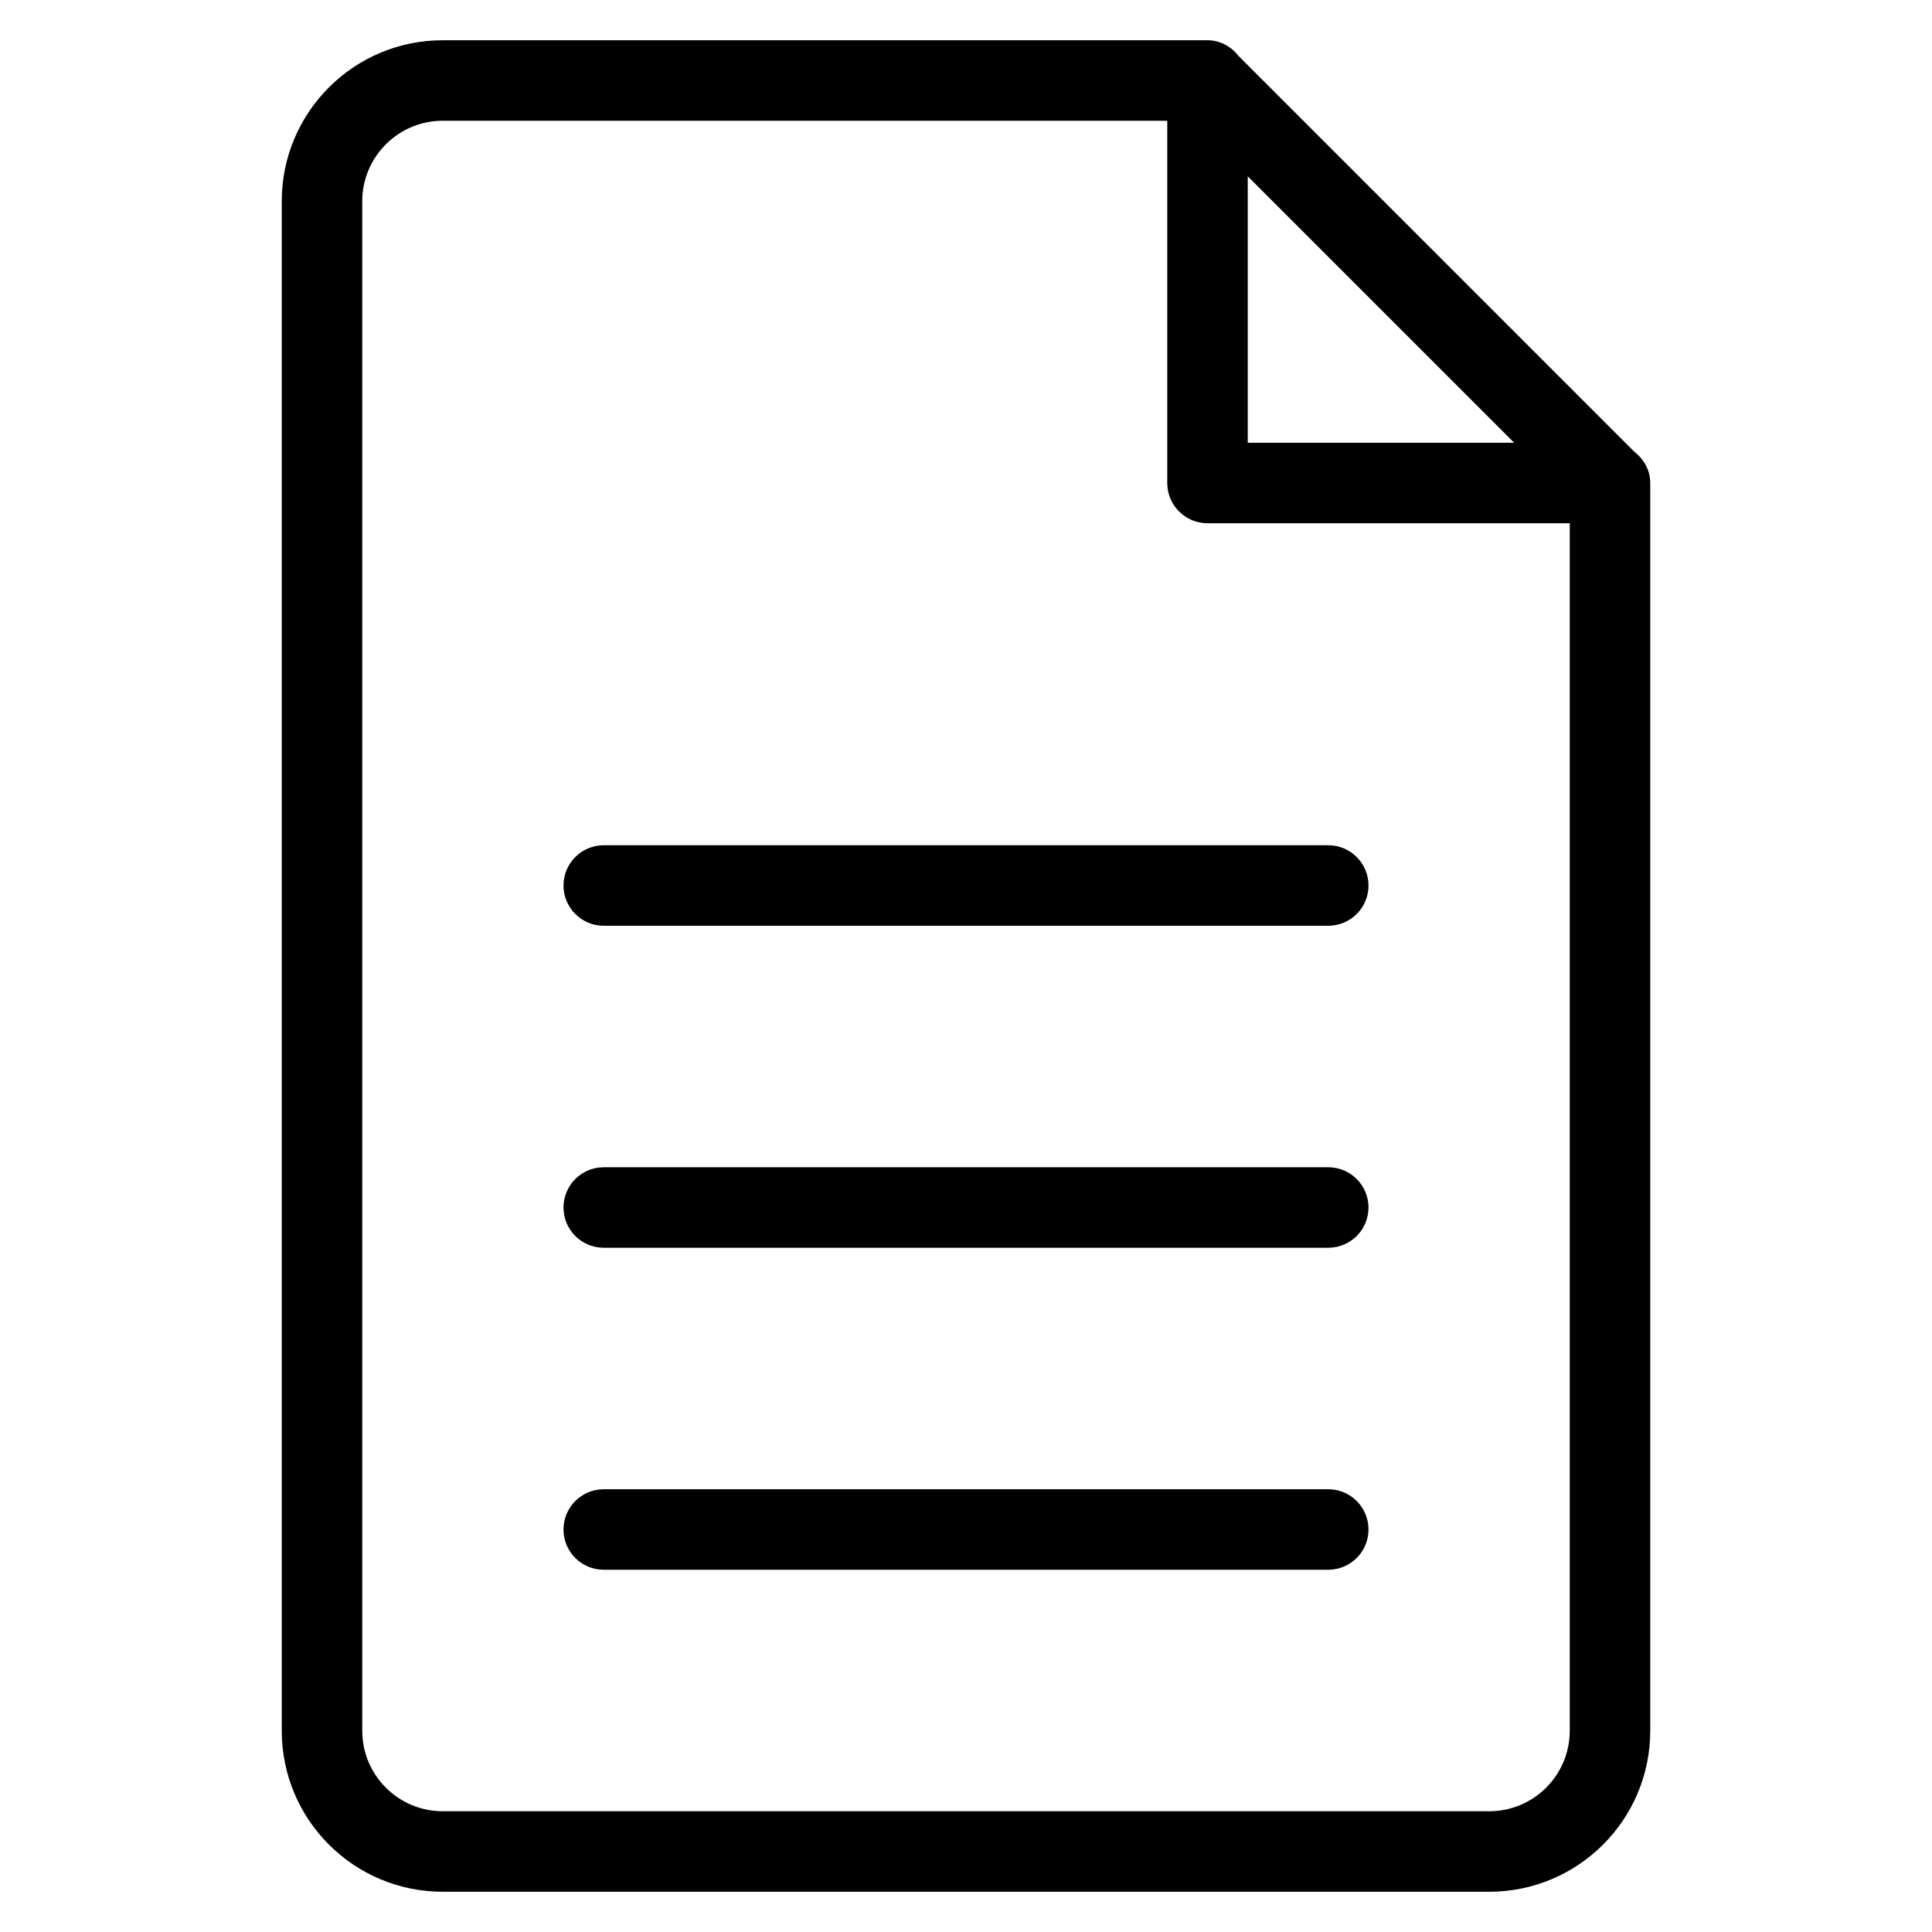
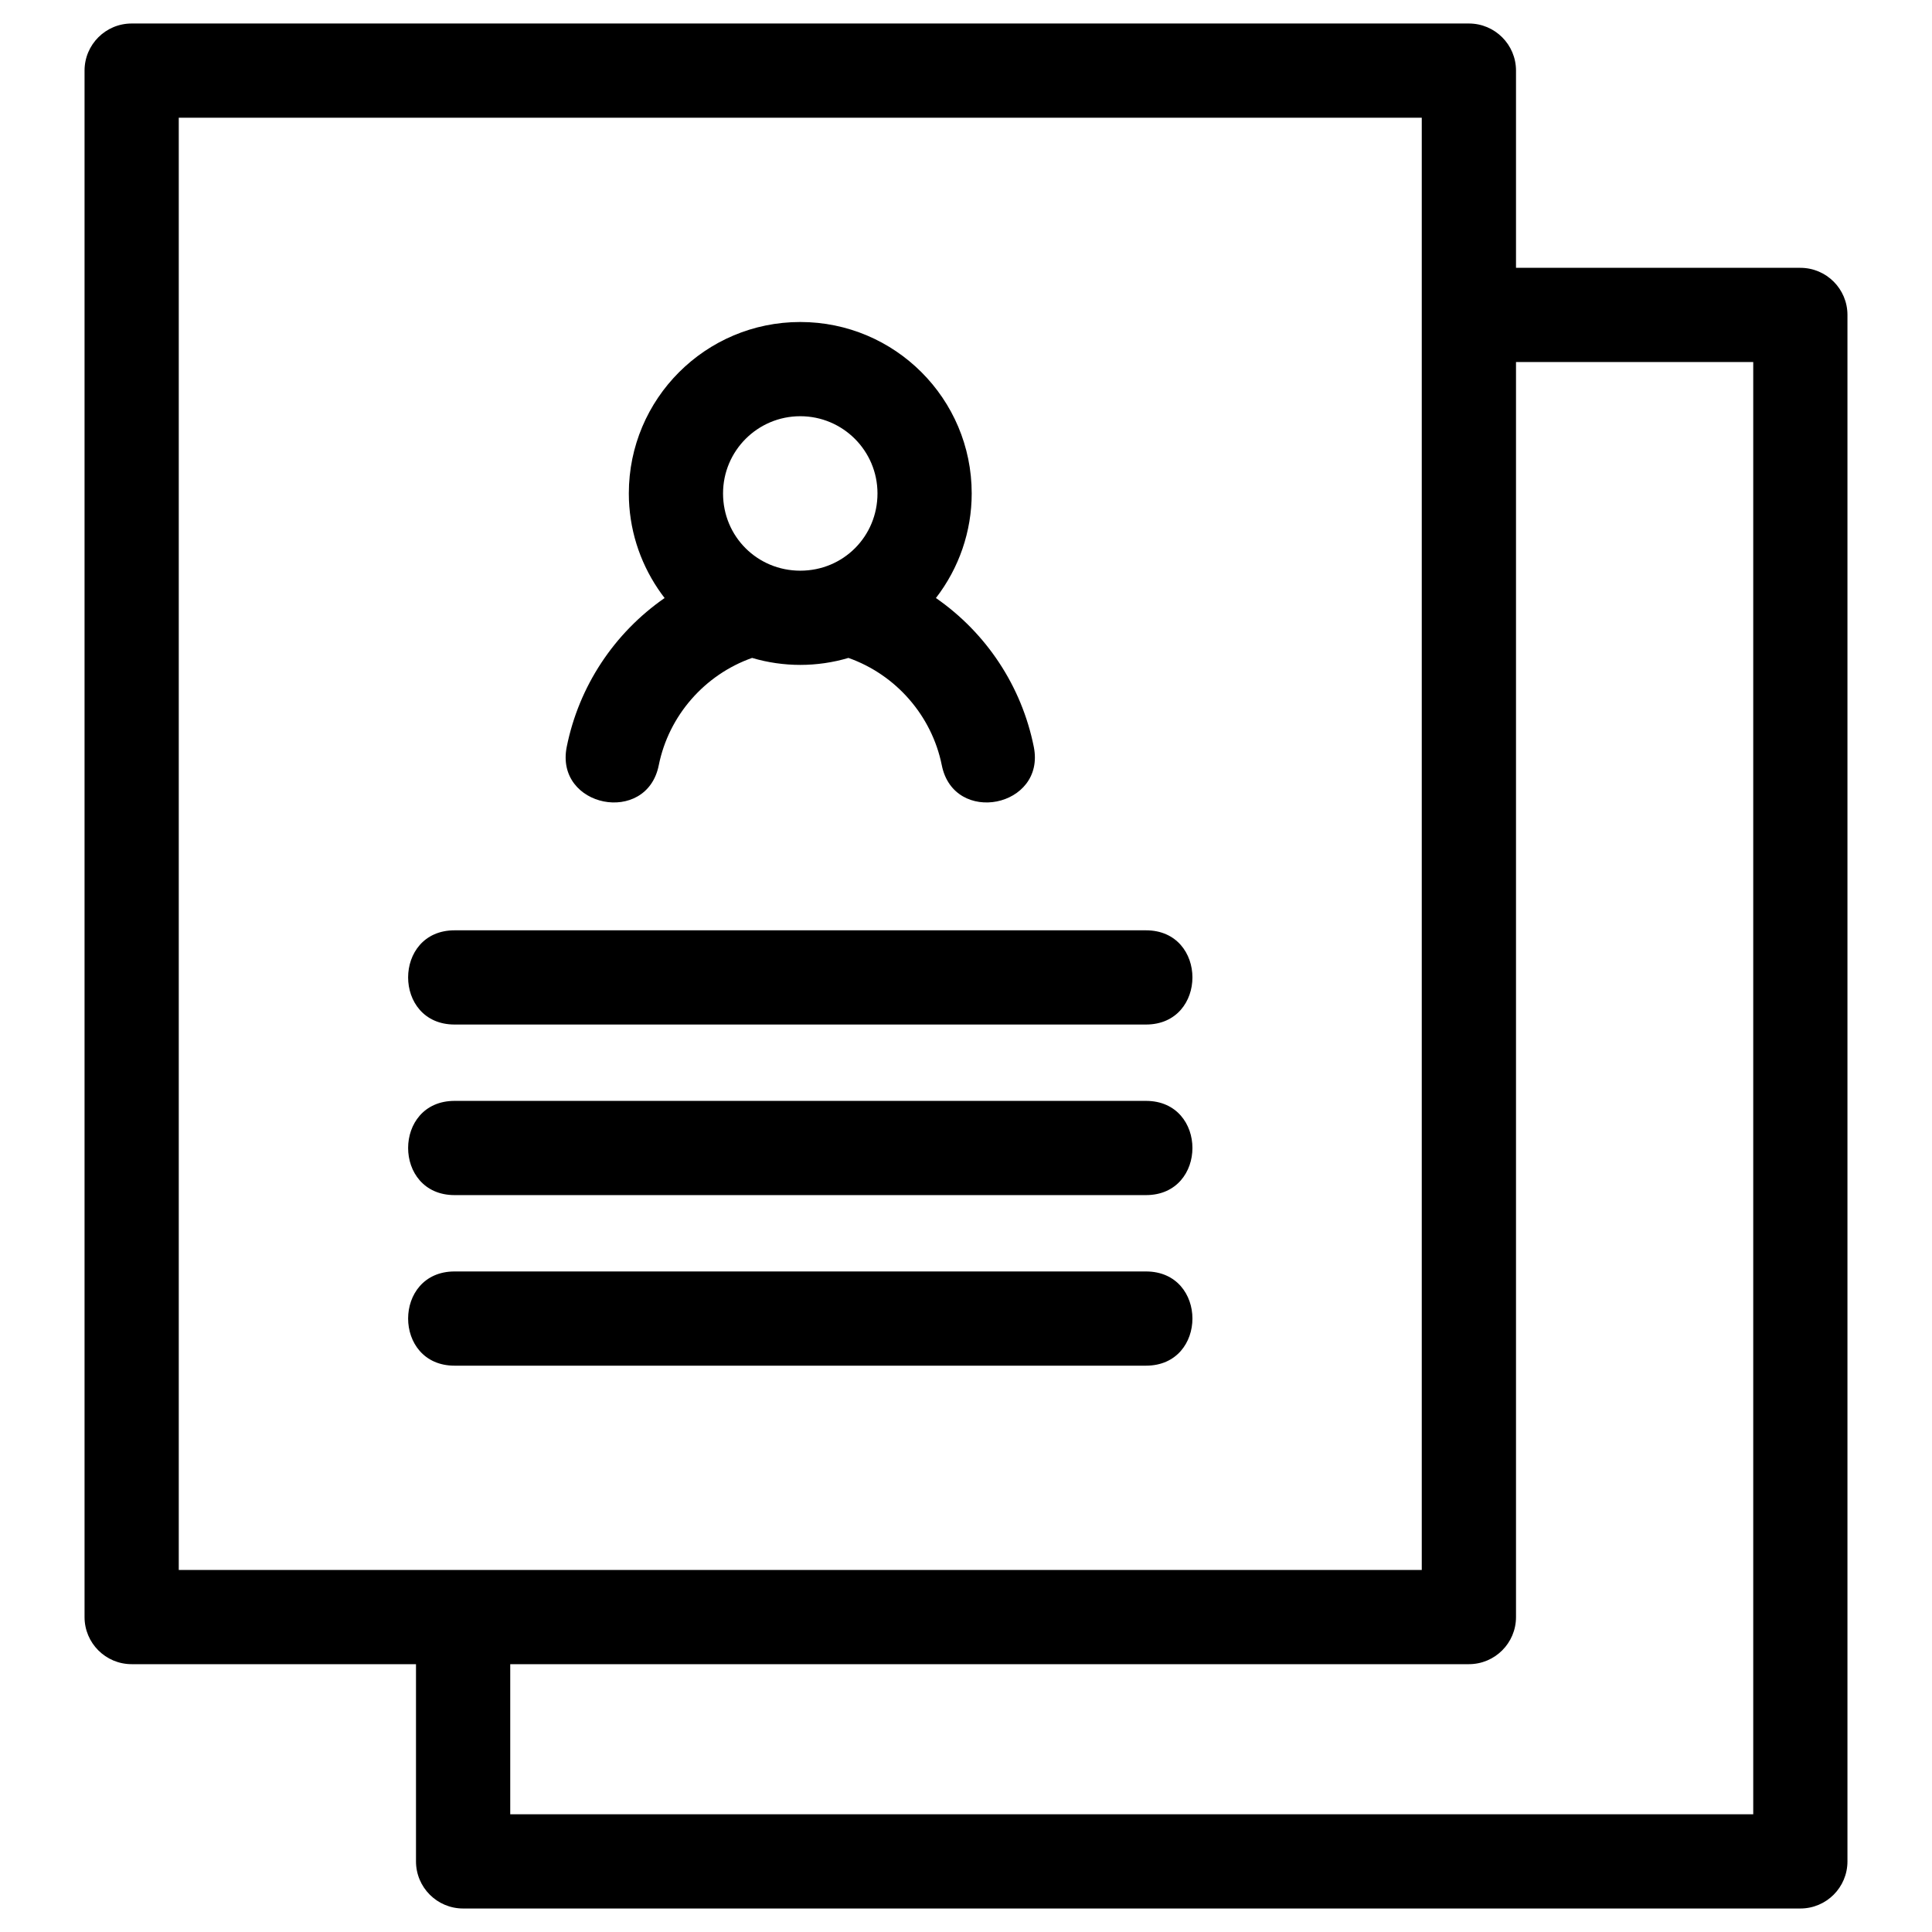
- <svg xmlns="http://www.w3.org/2000/svg" enable-background="new 0 0 48 48" height="48px" id="Layer_1" version="1.1" viewBox="0 0 48 48" width="48px" xml:space="preserve">
-   <path clip-rule="evenodd" d="M37,47H11c-2.209,0-4-1.791-4-4V5c0-2.209,1.791-4,4-4h18.973  c0.002,0,0.005,0,0.007,0h0.02H30c0.32,0,0.593,0.161,0.776,0.395l9.829,9.829C40.84,11.407,41,11.68,41,12l0,0v0.021  c0,0.002,0,0.003,0,0.005V43C41,45.209,39.209,47,37,47z M31,4.381V11h6.619L31,4.381z M39,13h-9c-0.553,0-1-0.448-1-1V3H11  C9.896,3,9,3.896,9,5v38c0,1.104,0.896,2,2,2h26c1.104,0,2-0.896,2-2V13z M33,39H15c-0.553,0-1-0.447-1-1c0-0.552,0.447-1,1-1h18  c0.553,0,1,0.448,1,1C34,38.553,33.553,39,33,39z M33,31H15c-0.553,0-1-0.447-1-1c0-0.552,0.447-1,1-1h18c0.553,0,1,0.448,1,1  C34,30.553,33.553,31,33,31z M33,23H15c-0.553,0-1-0.447-1-1c0-0.552,0.447-1,1-1h18c0.553,0,1,0.448,1,1C34,22.553,33.553,23,33,23  z" fill-rule="evenodd" />
+ <svg xmlns="http://www.w3.org/2000/svg" height="8.467mm" style="shape-rendering:geometricPrecision; text-rendering:geometricPrecision; image-rendering:optimizeQuality; fill-rule:evenodd; clip-rule:evenodd" version="1.1" viewBox="0 0 846.66 846.66" width="8.467mm" xml:space="preserve">
+   <defs>
+     <style type="text/css">
+    
+     .fil0 {fill:black;fill-rule:nonzero}
+    
+   </style>
+   </defs>
+   <g id="Layer_x0020_1">
+     <path class="fil0" d="M57.69 10.3l586.02 0c11.4,0 20.65,9.24 20.65,20.64l0 86.43 124.61 0c11.4,0 20.64,9.24 20.64,20.64l0 677.71c0,11.4 -9.24,20.64 -20.64,20.64l-586.02 0c-11.4,0 -20.65,-9.24 -20.65,-20.64l0 -86.43 -124.61 0c-11.4,0 -20.64,-9.24 -20.64,-20.64l0 -677.71c0,-11.4 9.24,-20.64 20.64,-20.64zm606.67 148.36l0 549.99c0,11.4 -9.25,20.64 -20.65,20.64l-420.11 0 0 65.78 544.72 0 0 -636.41 -103.96 0zm-375.67 176.69c-5.31,26.52 -45.63,18.46 -40.33,-8.06 5.33,-26.52 20.73,-49.83 42.89,-65.22 -1.02,-1.32 -2,-2.68 -2.93,-4.07 -8.05,-12.01 -12.75,-26.38 -12.75,-41.76 0,-41.49 33.64,-75.13 75.13,-75.13 41.49,0 75.13,33.64 75.13,75.13 0,16.64 -5.53,32.68 -15.68,45.83 22.17,15.38 37.57,38.7 42.89,65.22 5.3,26.52 -35.02,34.58 -40.32,8.06 -4.36,-21.68 -20.08,-39.68 -40.91,-47.03 -6.82,2.03 -13.99,3.06 -21.11,3.06 -7.1,0 -14.29,-1.03 -21.11,-3.06 -20.83,7.35 -36.55,25.34 -40.9,47.03zm62.01 -85.26c18.93,0 33.84,-15.08 33.84,-33.85 0,-18.69 -15.15,-33.84 -33.84,-33.84 -18.69,0 -33.84,15.15 -33.84,33.84 0,18.93 15.09,33.85 33.84,33.85zm-151.48 198.89c-27.16,0 -27.16,-41.29 0,-41.29l302.97 0c27.16,0 27.16,41.29 0,41.29l-302.97 0zm0 149.5c-27.16,0 -27.16,-41.29 0,-41.29l302.97 0c27.16,0 27.16,41.29 0,41.29l-302.97 0zm0 -74.75c-27.16,0 -27.16,-41.29 0,-41.29l302.97 0c27.16,0 27.16,41.29 0,41.29l-302.97 0zm423.84 -472.14l-544.72 0 0 636.41 544.72 0 0 -636.41z" />
+   </g>
</svg>
